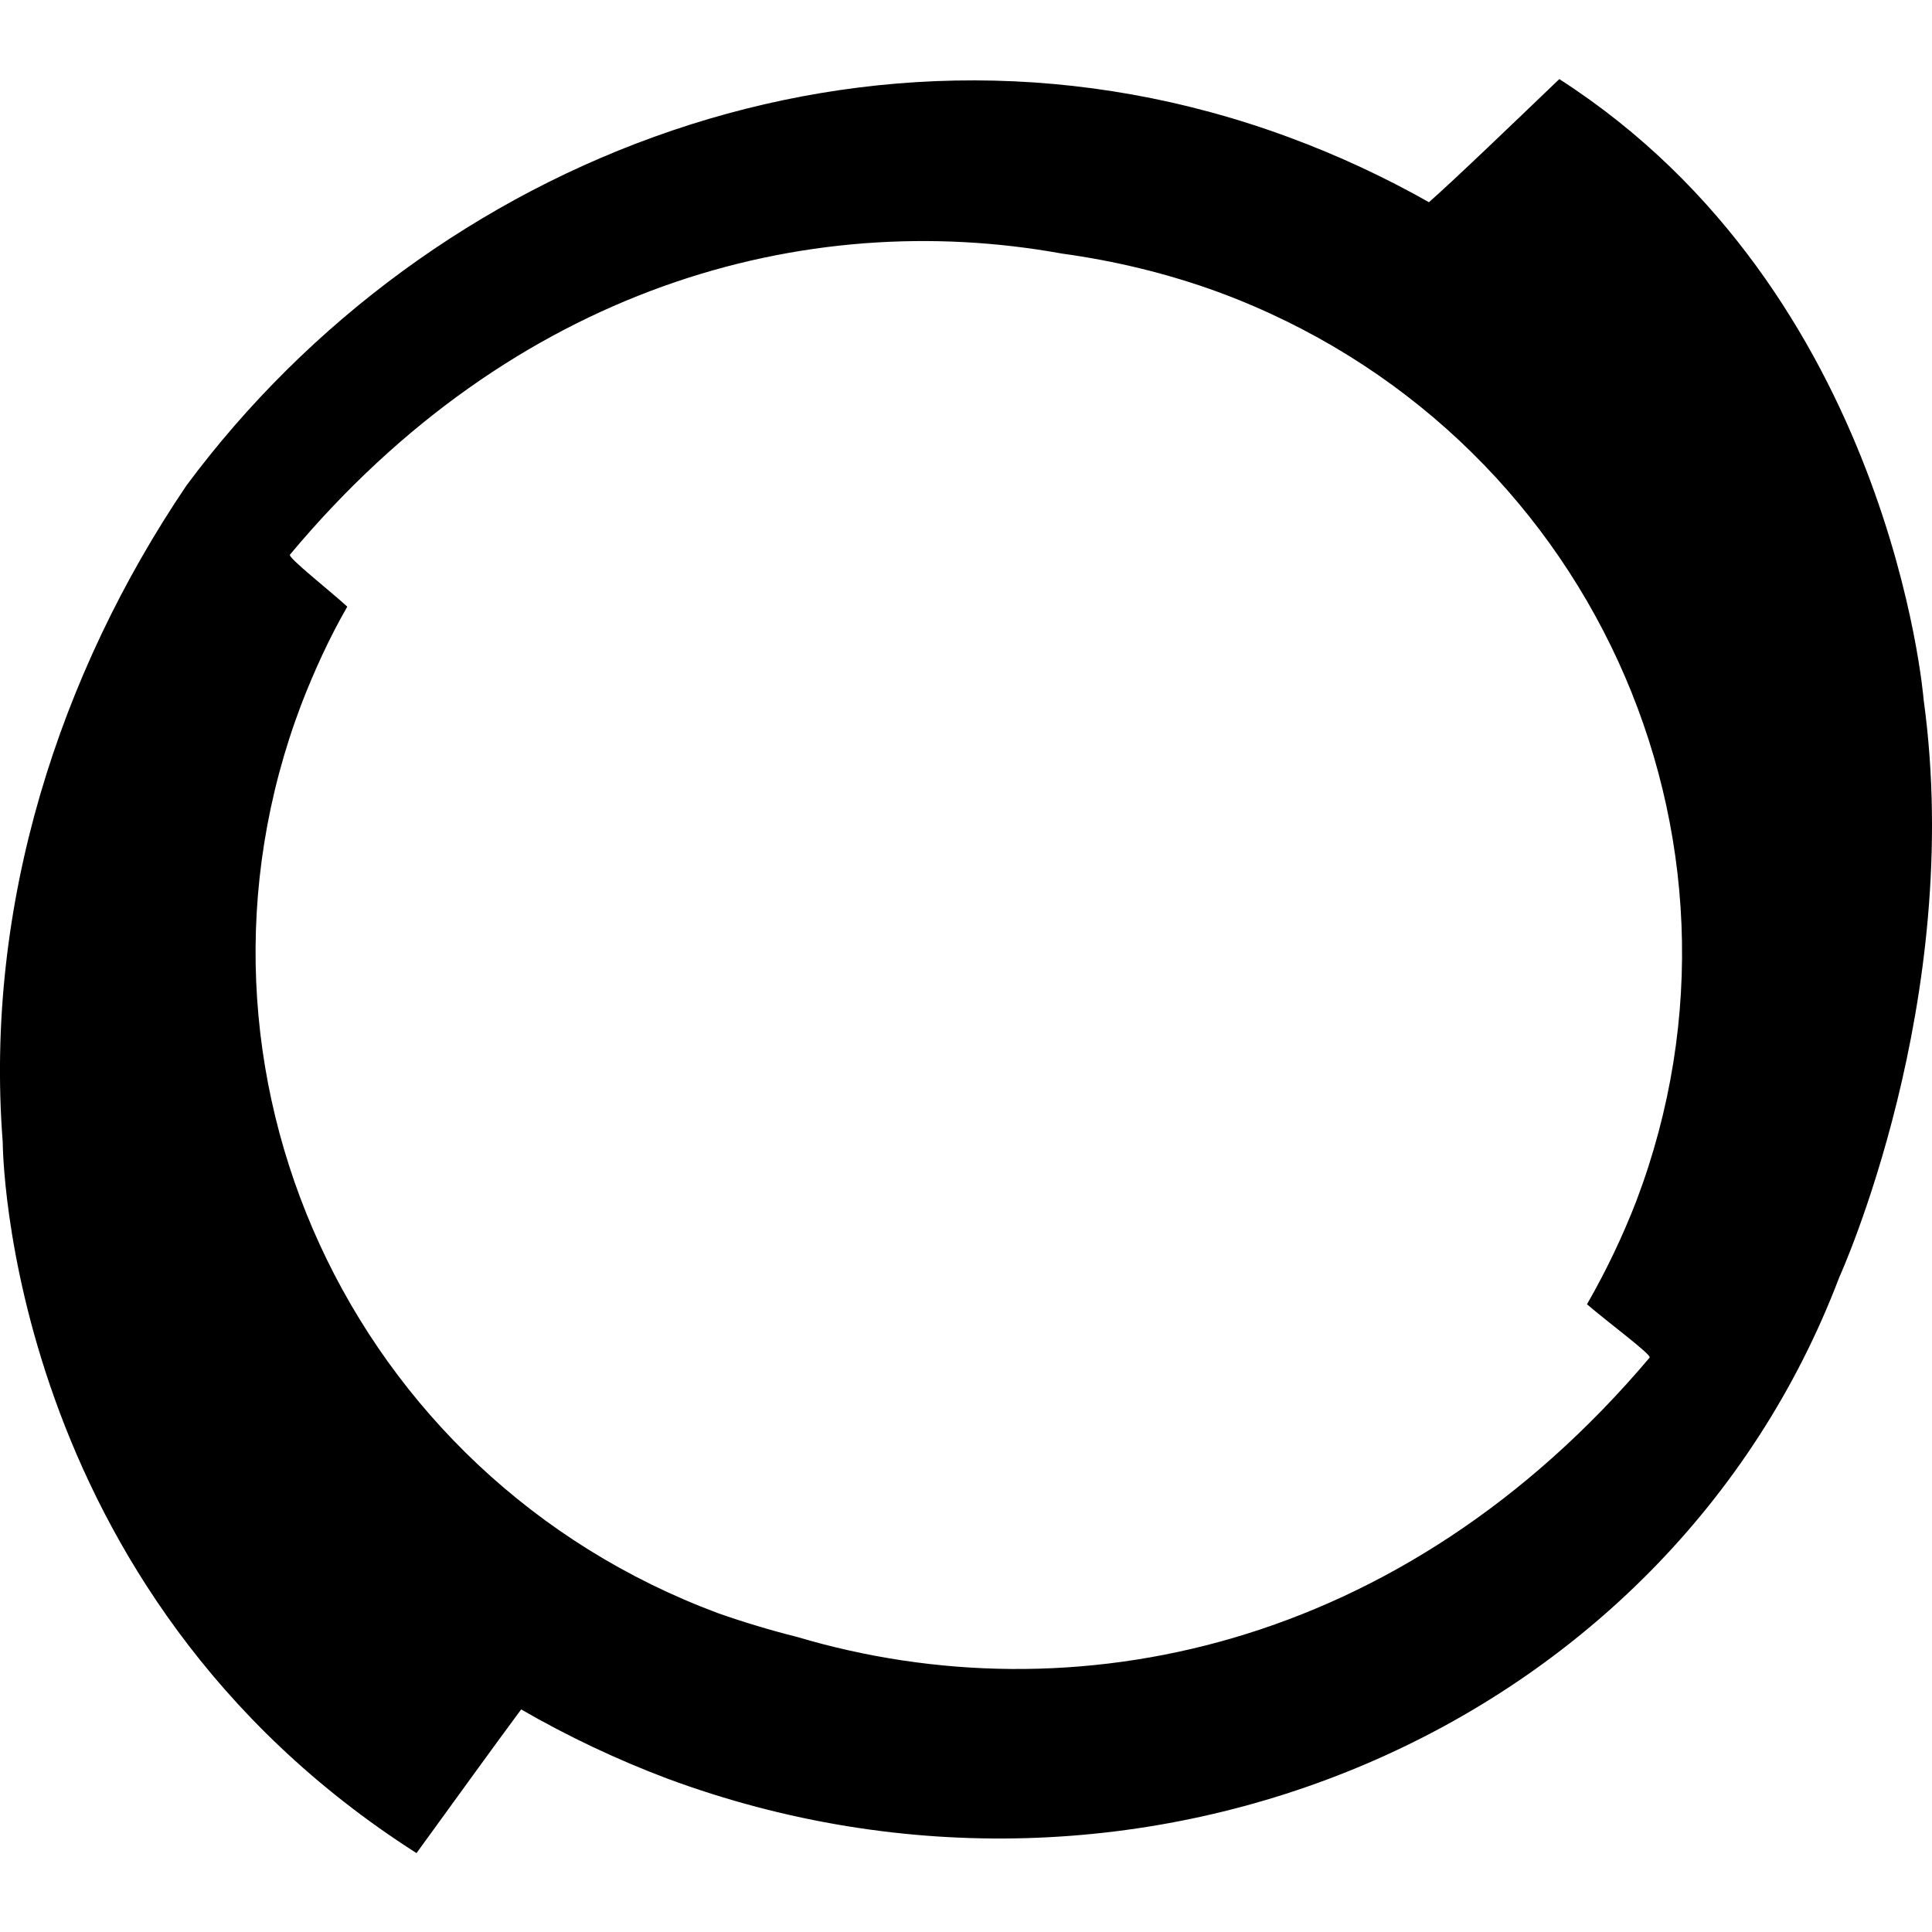
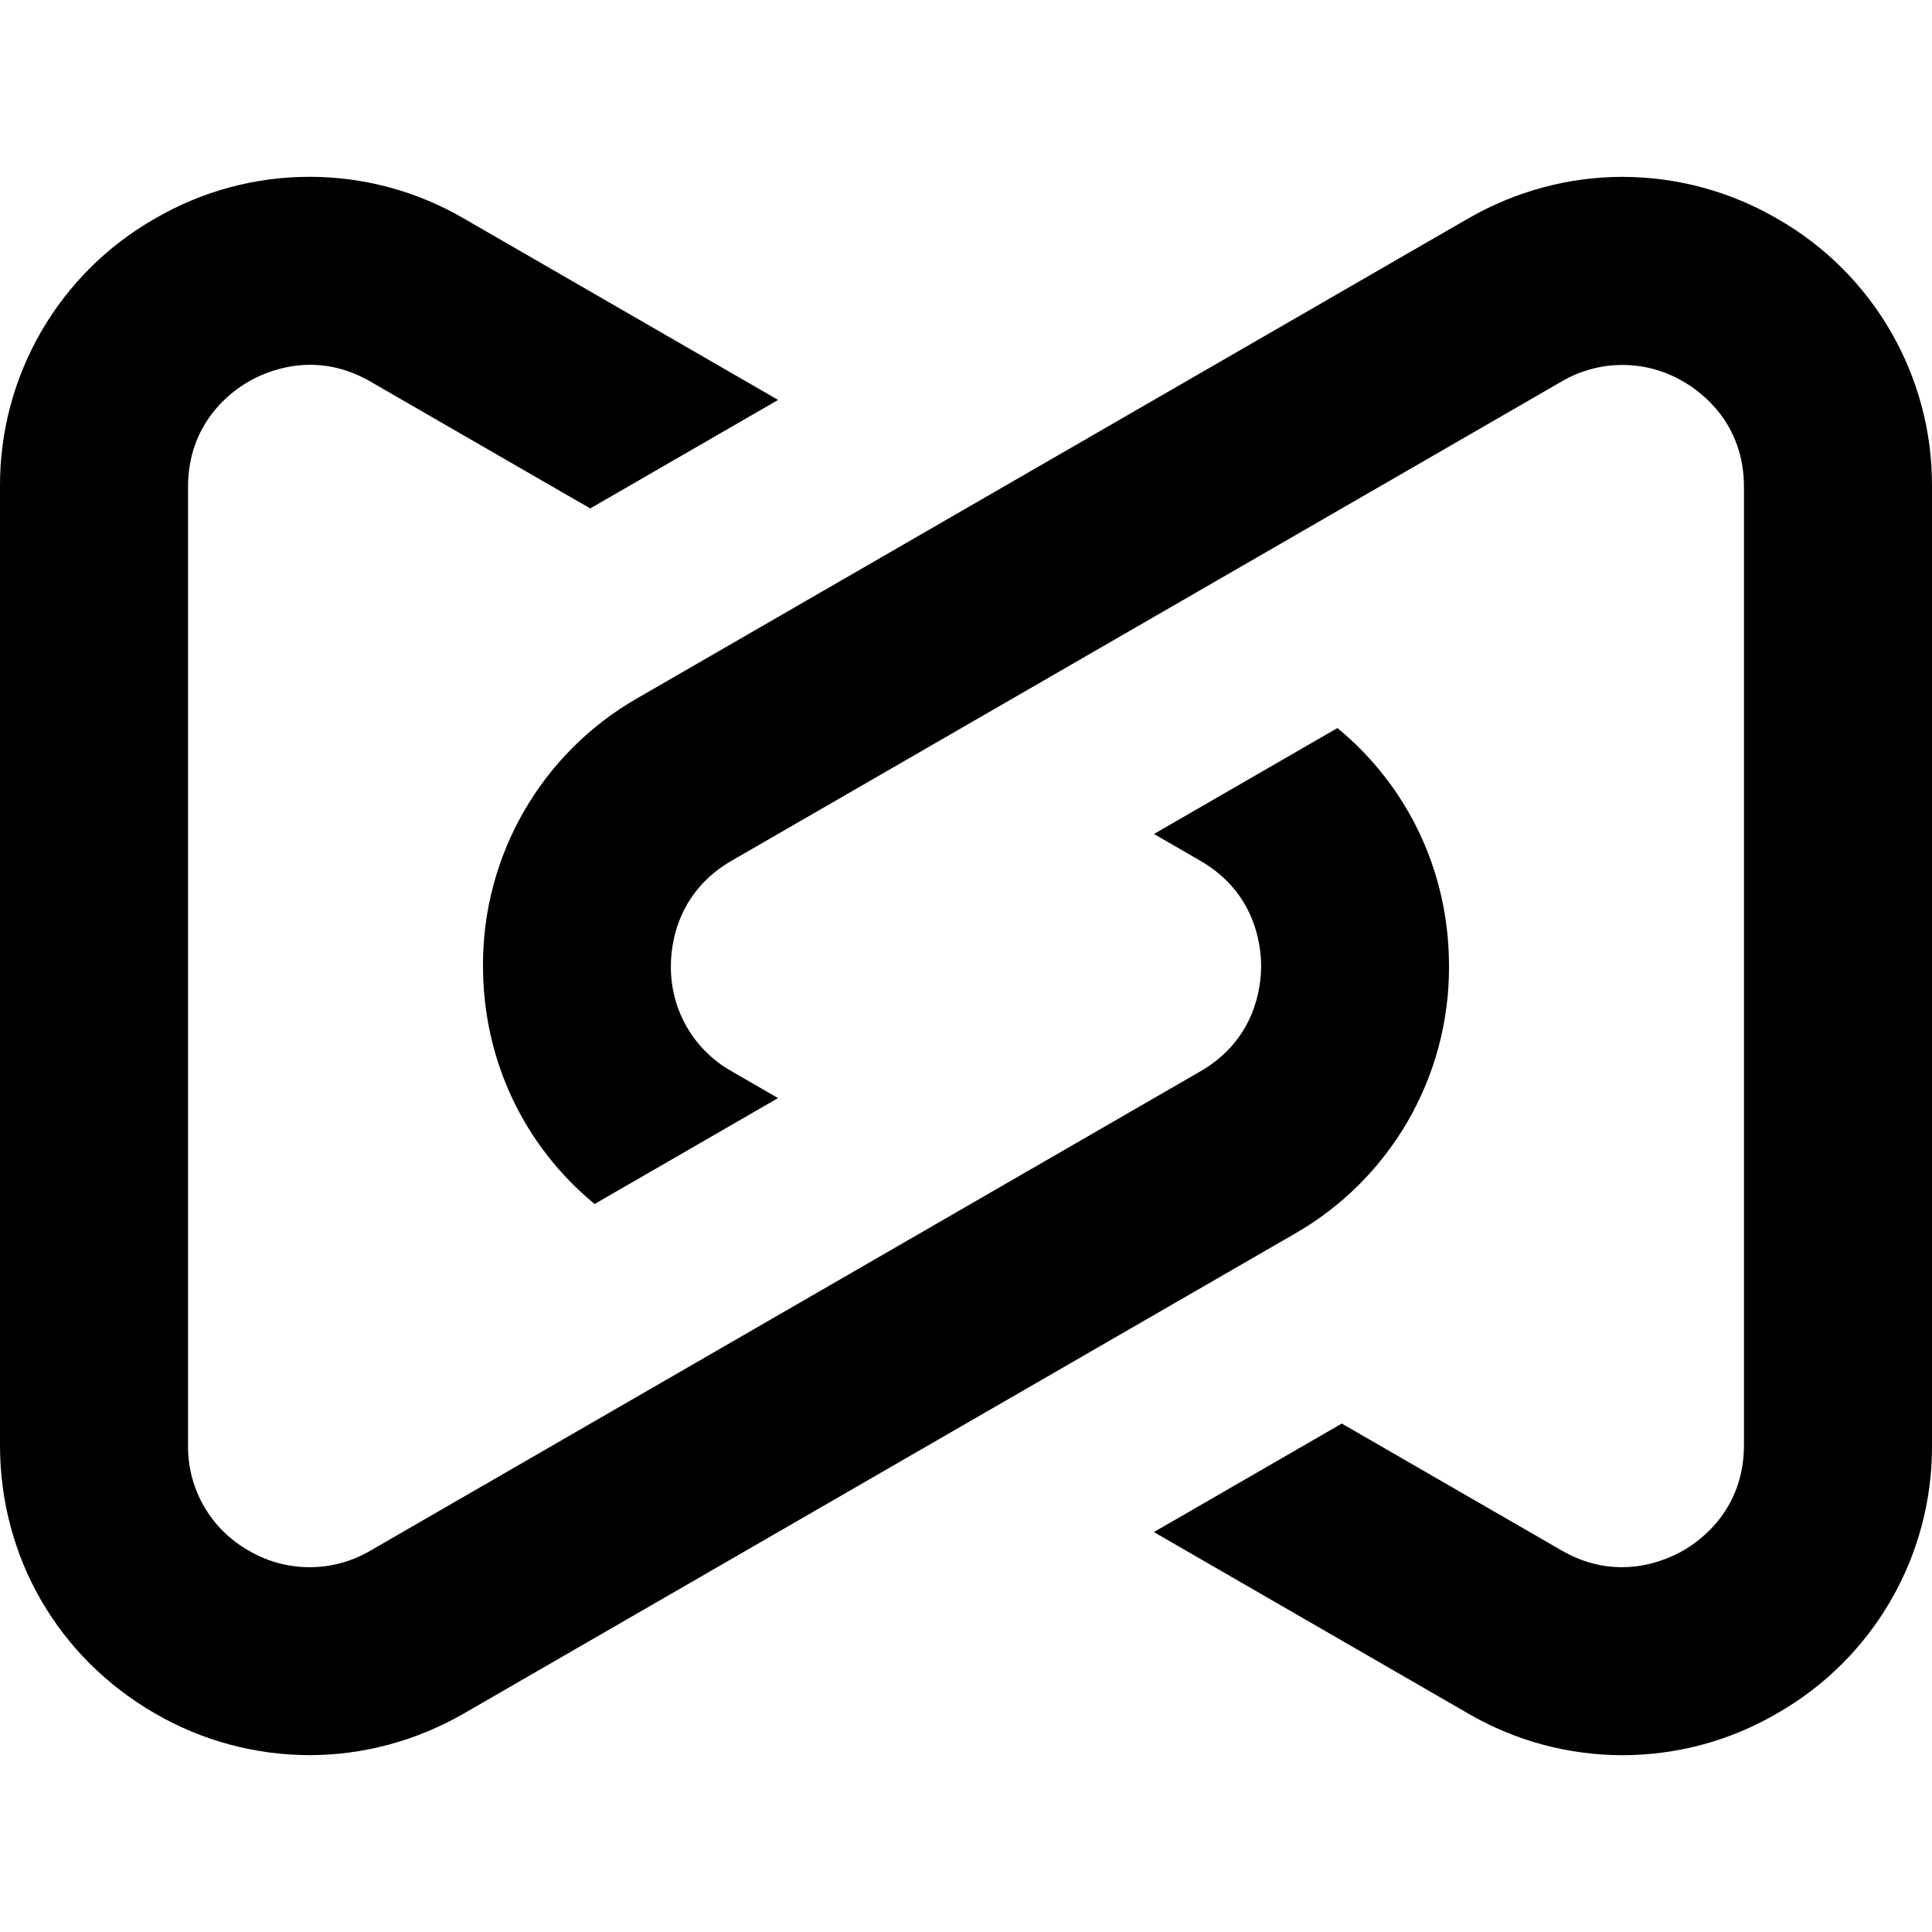
<svg xmlns="http://www.w3.org/2000/svg" role="img" viewBox="0 0 24 24">
-   <path d="M3.741 8.755c.164-.425.352-.834.573-1.219-.213-.196-.745-.613-.712-.646 2.774-3.322 6.391-4.32 9.59-3.74.655.09 1.31.246 1.956.483 4.583 1.702 6.898 6.75 5.18 11.284a9.33 9.33 0 0 1-.614 1.285c.254.22.81.63.778.663-3.077 3.641-7.177 4.484-10.589 3.47a11.18 11.18 0 0 1-.982-.295c-4.574-1.702-6.898-6.751-5.18-11.285zM19.371.982c-.581.556-1.277 1.227-1.62 1.53a11.886 11.886 0 0 0-1.727-.802C10.819-.221 5.337 1.964 2.317 6.03.738 8.364-.195 11.236.034 14.19c0 0 .009 5.556 5.14 8.83.417-.574.948-1.31 1.3-1.785a12.36 12.36 0 0 0 1.817.86c5.892 2.184 12.422-.606 14.557-6.228 0 0 1.563-3.428 1.048-7.176 0 0-.401-5.057-4.525-7.708z" />
+   <path d="m7.386 14.957 2.279-1.316-.576-.333A1.48 1.48 0 0 1 8.334 12c0-.262.073-.915.755-1.308l10.31-5.953a1.49 1.49 0 0 1 1.51 0c.228.13.755.52.755 1.308v11.906c0 .788-.527 1.178-.754 1.308s-.828.393-1.51 0l-2.732-1.577-2.334 1.348 3.899 2.251a3.81 3.81 0 0 0 3.845 0A3.81 3.81 0 0 0 24 17.953V6.047a3.81 3.81 0 0 0-1.922-3.33 3.83 3.83 0 0 0-1.923-.52c-.66 0-1.32.173-1.922.52L7.923 8.67A3.81 3.81 0 0 0 6 12c0 1.17.51 2.234 1.386 2.956zm9.228-5.913-2.279 1.316.576.333c.682.393.755 1.046.755 1.308 0 .263-.073.915-.755 1.308l-10.31 5.954a1.49 1.49 0 0 1-1.51 0 1.48 1.48 0 0 1-.755-1.308V6.047c0-.788.527-1.178.754-1.308s.828-.393 1.51 0l2.732 1.577 2.334-1.348-3.899-2.251a3.81 3.81 0 0 0-3.845 0A3.81 3.81 0 0 0 0 6.047v11.906c0 1.39.72 2.635 1.922 3.33a3.83 3.83 0 0 0 1.923.52c.66 0 1.32-.173 1.922-.52l10.31-5.953A3.81 3.81 0 0 0 18 12c0-1.17-.51-2.234-1.386-2.956" />
</svg>
